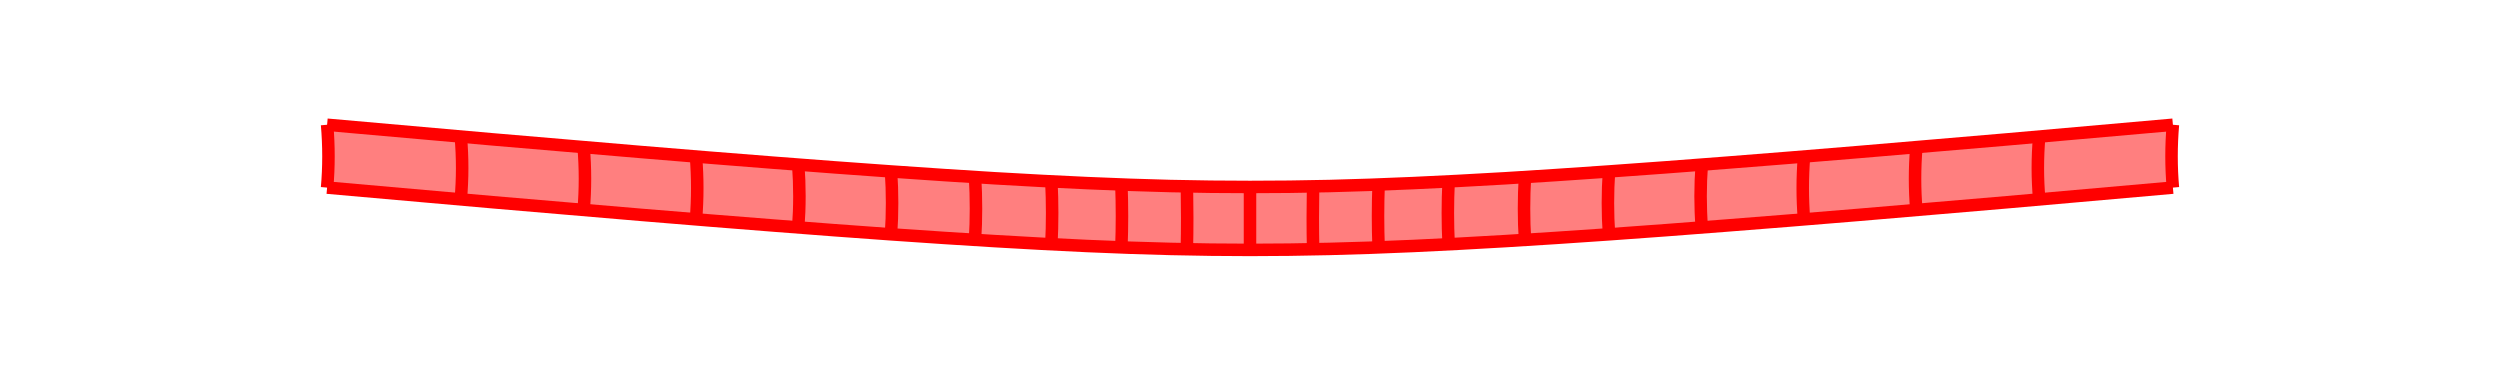
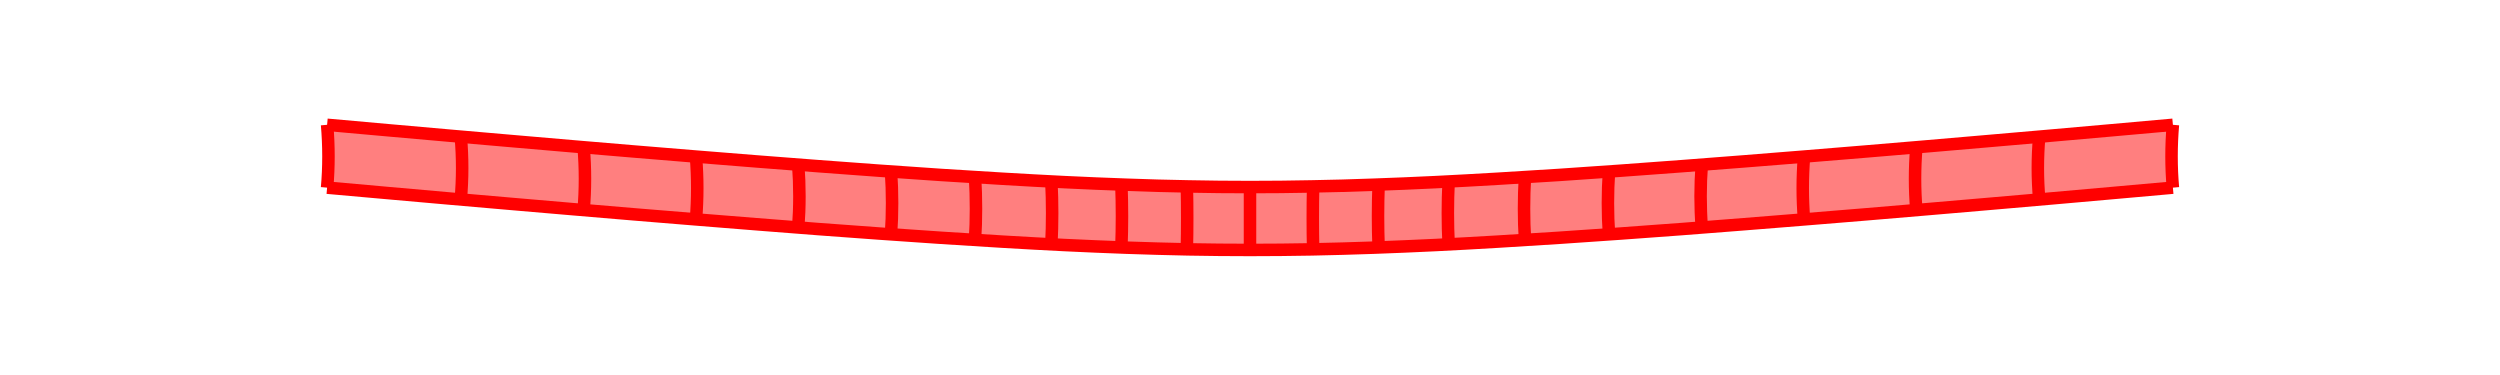
<svg xmlns="http://www.w3.org/2000/svg" width="200mm" height="30mm" viewBox="0 0 200 30" version="1.1">
-   <g id="surface601">
+   <g id="surface46765">
    <rect x="0" y="0" width="200" height="30" style="fill:rgb(100%,100%,100%);fill-opacity:1;stroke:none;" />
-     <path style=" stroke:none;fill-rule:nonzero;fill:rgb(100%,49.804%,49.804%);fill-opacity:1;" d="M 26.168 15.008 C 30.809 15.422 35.215 15.812 39.398 16.176 C 43.586 16.539 47.543 16.875 51.289 17.188 C 55.031 17.5 58.562 17.785 61.887 18.043 C 65.215 18.305 68.34 18.539 71.281 18.746 C 74.223 18.953 76.98 19.133 79.582 19.289 C 82.184 19.445 84.633 19.574 86.965 19.68 C 89.297 19.785 91.512 19.863 93.668 19.914 C 95.82 19.965 97.91 19.992 100 19.992 C 102.09 19.992 104.18 19.965 106.332 19.914 C 108.488 19.863 110.703 19.785 113.035 19.68 C 115.367 19.574 117.816 19.445 120.418 19.289 C 123.02 19.133 125.777 18.953 128.719 18.746 C 131.66 18.539 134.785 18.305 138.113 18.043 C 141.438 17.785 144.969 17.5 148.711 17.188 C 152.457 16.875 156.414 16.539 160.602 16.176 C 164.785 15.812 169.191 15.422 173.832 15.008 C 173.758 14.176 173.723 13.344 173.723 12.508 C 173.723 11.668 173.758 10.828 173.832 9.98 C 169.191 10.395 164.781 10.785 160.598 11.148 C 156.414 11.512 152.457 11.848 148.711 12.16 C 144.969 12.473 141.438 12.758 138.113 13.016 C 134.785 13.277 131.66 13.508 128.719 13.715 C 125.777 13.922 123.02 14.105 120.418 14.262 C 117.812 14.414 115.367 14.547 113.035 14.648 C 110.703 14.754 108.488 14.828 106.332 14.883 C 104.18 14.934 102.09 14.957 100 14.957 C 97.91 14.957 95.82 14.934 93.668 14.883 C 91.512 14.828 89.297 14.754 86.965 14.648 C 84.633 14.547 82.188 14.414 79.582 14.262 C 76.98 14.105 74.223 13.922 71.281 13.715 C 68.34 13.508 65.215 13.277 61.887 13.016 C 58.562 12.758 55.031 12.473 51.289 12.16 C 47.543 11.848 43.586 11.512 39.402 11.148 C 35.219 10.785 30.809 10.395 26.168 9.98 C 26.242 10.828 26.277 11.668 26.277 12.508 C 26.277 13.344 26.242 14.176 26.168 15.008 " />
-     <path style="fill:none;stroke-width:1;stroke-linecap:butt;stroke-linejoin:miter;stroke:rgb(100%,0%,0%);stroke-opacity:1;stroke-miterlimit:10;" d="M 26.168 15.008 C 26.242 14.176 26.277 13.344 26.277 12.508 C 26.277 11.668 26.242 10.828 26.168 9.98 " />
-     <path style="fill:none;stroke-width:1;stroke-linecap:butt;stroke-linejoin:miter;stroke:rgb(100%,0%,0%);stroke-opacity:1;stroke-miterlimit:10;" d="M 36.863 15.953 C 36.934 15.125 36.973 14.289 36.973 13.453 C 36.973 12.617 36.938 11.773 36.863 10.926 " />
-     <path style="fill:none;stroke-width:1;stroke-linecap:butt;stroke-linejoin:miter;stroke:rgb(100%,0%,0%);stroke-opacity:1;stroke-miterlimit:10;" d="M 46.691 16.801 C 46.762 15.973 46.797 15.137 46.797 14.301 C 46.797 13.461 46.762 12.621 46.691 11.773 " />
-     <path style="fill:none;stroke-width:1;stroke-linecap:butt;stroke-linejoin:miter;stroke:rgb(100%,0%,0%);stroke-opacity:1;stroke-miterlimit:10;" d="M 55.68 17.551 C 55.746 16.719 55.781 15.887 55.781 15.047 C 55.781 14.211 55.746 13.367 55.68 12.52 " />
-     <path style="fill:none;stroke-width:1;stroke-linecap:butt;stroke-linejoin:miter;stroke:rgb(100%,0%,0%);stroke-opacity:1;stroke-miterlimit:10;" d="M 63.859 18.195 C 63.922 17.367 63.953 16.531 63.953 15.695 C 63.953 14.859 63.922 14.016 63.859 13.168 " />
-     <path style="fill:none;stroke-width:1;stroke-linecap:butt;stroke-linejoin:miter;stroke:rgb(100%,0%,0%);stroke-opacity:1;stroke-miterlimit:10;" d="M 71.281 18.746 C 71.34 17.914 71.367 17.082 71.367 16.242 C 71.367 15.406 71.34 14.562 71.281 13.715 " />
-     <path style="fill:none;stroke-width:1;stroke-linecap:butt;stroke-linejoin:miter;stroke:rgb(100%,0%,0%);stroke-opacity:1;stroke-miterlimit:10;" d="M 78 19.195 C 78.055 18.363 78.078 17.527 78.078 16.691 C 78.078 15.855 78.055 15.012 78.004 14.164 " />
-     <path style="fill:none;stroke-width:1;stroke-linecap:butt;stroke-linejoin:miter;stroke:rgb(100%,0%,0%);stroke-opacity:1;stroke-miterlimit:10;" d="M 84.109 19.543 C 84.152 18.711 84.172 17.879 84.172 17.039 C 84.172 16.203 84.152 15.359 84.109 14.512 " />
-     <path style="fill:none;stroke-width:1;stroke-linecap:butt;stroke-linejoin:miter;stroke:rgb(100%,0%,0%);stroke-opacity:1;stroke-miterlimit:10;" d="M 89.711 19.793 C 89.742 18.961 89.758 18.125 89.758 17.289 C 89.758 16.449 89.742 15.609 89.711 14.762 " />
-     <path style="fill:none;stroke-width:1;stroke-linecap:butt;stroke-linejoin:miter;stroke:rgb(100%,0%,0%);stroke-opacity:1;stroke-miterlimit:10;" d="M 94.949 19.941 C 94.969 19.109 94.977 18.277 94.977 17.438 C 94.977 16.602 94.969 15.758 94.953 14.91 " />
-     <path style="fill:none;stroke-width:1;stroke-linecap:butt;stroke-linejoin:miter;stroke:rgb(100%,0%,0%);stroke-opacity:1;stroke-miterlimit:10;" d="M 100 19.992 C 100 19.16 100 18.324 100 17.488 C 100 16.648 100 15.809 100 14.957 " />
-     <path style="fill:none;stroke-width:1;stroke-linecap:butt;stroke-linejoin:miter;stroke:rgb(100%,0%,0%);stroke-opacity:1;stroke-miterlimit:10;" d="M 105.051 19.941 C 105.031 19.109 105.023 18.277 105.023 17.438 C 105.023 16.602 105.031 15.758 105.047 14.91 " />
-     <path style="fill:none;stroke-width:1;stroke-linecap:butt;stroke-linejoin:miter;stroke:rgb(100%,0%,0%);stroke-opacity:1;stroke-miterlimit:10;" d="M 110.289 19.793 C 110.258 18.961 110.242 18.125 110.242 17.289 C 110.242 16.449 110.258 15.609 110.289 14.762 " />
-     <path style="fill:none;stroke-width:1;stroke-linecap:butt;stroke-linejoin:miter;stroke:rgb(100%,0%,0%);stroke-opacity:1;stroke-miterlimit:10;" d="M 115.891 19.543 C 115.848 18.711 115.828 17.879 115.828 17.039 C 115.828 16.203 115.848 15.359 115.891 14.512 " />
-     <path style="fill:none;stroke-width:1;stroke-linecap:butt;stroke-linejoin:miter;stroke:rgb(100%,0%,0%);stroke-opacity:1;stroke-miterlimit:10;" d="M 122 19.195 C 121.945 18.363 121.922 17.527 121.922 16.691 C 121.922 15.855 121.945 15.012 121.996 14.164 " />
-     <path style="fill:none;stroke-width:1;stroke-linecap:butt;stroke-linejoin:miter;stroke:rgb(100%,0%,0%);stroke-opacity:1;stroke-miterlimit:10;" d="M 128.719 18.746 C 128.66 17.914 128.633 17.082 128.633 16.242 C 128.633 15.406 128.66 14.562 128.719 13.715 " />
-     <path style="fill:none;stroke-width:1;stroke-linecap:butt;stroke-linejoin:miter;stroke:rgb(100%,0%,0%);stroke-opacity:1;stroke-miterlimit:10;" d="M 136.141 18.195 C 136.078 17.367 136.047 16.531 136.047 15.695 C 136.047 14.859 136.078 14.016 136.141 13.168 " />
-     <path style="fill:none;stroke-width:1;stroke-linecap:butt;stroke-linejoin:miter;stroke:rgb(100%,0%,0%);stroke-opacity:1;stroke-miterlimit:10;" d="M 144.32 17.551 C 144.254 16.719 144.219 15.887 144.219 15.047 C 144.219 14.211 144.254 13.367 144.32 12.52 " />
-     <path style="fill:none;stroke-width:1;stroke-linecap:butt;stroke-linejoin:miter;stroke:rgb(100%,0%,0%);stroke-opacity:1;stroke-miterlimit:10;" d="M 153.309 16.801 C 153.238 15.973 153.203 15.137 153.203 14.301 C 153.203 13.461 153.238 12.621 153.309 11.773 " />
-     <path style="fill:none;stroke-width:1;stroke-linecap:butt;stroke-linejoin:miter;stroke:rgb(100%,0%,0%);stroke-opacity:1;stroke-miterlimit:10;" d="M 163.137 15.953 C 163.066 15.125 163.027 14.289 163.027 13.453 C 163.027 12.617 163.062 11.773 163.137 10.926 " />
-     <path style="fill:none;stroke-width:1;stroke-linecap:butt;stroke-linejoin:miter;stroke:rgb(100%,0%,0%);stroke-opacity:1;stroke-miterlimit:10;" d="M 173.832 15.008 C 173.758 14.176 173.723 13.344 173.723 12.508 C 173.723 11.668 173.758 10.828 173.832 9.98 " />
-     <path style="fill:none;stroke-width:1;stroke-linecap:butt;stroke-linejoin:miter;stroke:rgb(100%,0%,0%);stroke-opacity:1;stroke-miterlimit:10;" d="M 26.168 15.008 C 30.809 15.422 35.215 15.812 39.398 16.176 C 43.586 16.539 47.543 16.875 51.289 17.188 C 55.031 17.5 58.562 17.785 61.887 18.043 C 65.215 18.305 68.34 18.539 71.281 18.746 C 74.223 18.953 76.98 19.133 79.582 19.289 C 82.184 19.445 84.633 19.574 86.965 19.68 C 89.297 19.785 91.512 19.863 93.668 19.914 C 95.82 19.965 97.91 19.992 100 19.992 C 102.09 19.992 104.18 19.965 106.332 19.914 C 108.488 19.863 110.703 19.785 113.035 19.68 C 115.367 19.574 117.816 19.445 120.418 19.289 C 123.02 19.133 125.777 18.953 128.719 18.746 C 131.66 18.539 134.785 18.305 138.113 18.043 C 141.438 17.785 144.969 17.5 148.711 17.188 C 152.457 16.875 156.414 16.539 160.602 16.176 C 164.785 15.812 169.191 15.422 173.832 15.008 " />
-     <path style="fill:none;stroke-width:1;stroke-linecap:butt;stroke-linejoin:miter;stroke:rgb(100%,0%,0%);stroke-opacity:1;stroke-miterlimit:10;" d="M 26.168 9.98 C 30.809 10.395 35.219 10.785 39.402 11.148 C 43.586 11.512 47.543 11.848 51.289 12.16 C 55.031 12.473 58.562 12.758 61.887 13.016 C 65.215 13.277 68.34 13.508 71.281 13.715 C 74.223 13.922 76.98 14.105 79.582 14.262 C 82.188 14.414 84.633 14.547 86.965 14.648 C 89.297 14.754 91.512 14.828 93.668 14.883 C 95.82 14.934 97.91 14.957 100 14.957 C 102.09 14.957 104.18 14.934 106.332 14.883 C 108.488 14.828 110.703 14.754 113.035 14.648 C 115.367 14.547 117.812 14.414 120.418 14.262 C 123.02 14.105 125.777 13.922 128.719 13.715 C 131.66 13.508 134.785 13.277 138.113 13.016 C 141.438 12.758 144.969 12.473 148.711 12.16 C 152.457 11.848 156.414 11.512 160.598 11.148 C 164.781 10.785 169.191 10.395 173.832 9.98 " />
+     <path style=" stroke:none;fill-rule:nonzero;fill:rgb(100%,49.804%,49.804%);fill-opacity:1;" d="M 26.168 15.012 C 27.832 15.16 29.465 15.309 31.07 15.449 C 32.738 15.598 34.371 15.742 35.977 15.883 C 37.645 16.027 39.281 16.172 40.883 16.309 C 42.555 16.453 44.191 16.594 45.789 16.73 C 47.465 16.871 49.102 17.012 50.699 17.145 C 52.379 17.285 54.016 17.418 55.609 17.547 C 57.293 17.684 58.93 17.816 60.523 17.941 C 62.211 18.074 63.848 18.203 65.438 18.324 C 67.133 18.449 68.77 18.57 70.355 18.684 C 72.059 18.805 73.695 18.918 75.281 19.023 C 76.984 19.137 78.625 19.238 80.211 19.332 C 81.918 19.434 83.559 19.523 85.145 19.602 C 86.852 19.684 88.496 19.754 90.09 19.812 C 91.785 19.871 93.43 19.918 95.043 19.949 C 96.715 19.98 98.359 19.996 100 19.996 C 101.641 19.996 103.285 19.98 104.957 19.949 C 106.57 19.918 108.215 19.871 109.91 19.812 C 111.504 19.754 113.148 19.684 114.855 19.602 C 116.441 19.523 118.082 19.434 119.789 19.332 C 121.375 19.238 123.016 19.137 124.719 19.023 C 126.305 18.918 127.941 18.805 129.645 18.684 C 131.23 18.57 132.867 18.449 134.562 18.324 C 136.152 18.203 137.789 18.074 139.477 17.941 C 141.07 17.816 142.707 17.684 144.391 17.547 C 145.984 17.418 147.621 17.285 149.301 17.145 C 150.898 17.012 152.535 16.871 154.211 16.73 C 155.809 16.594 157.445 16.453 159.117 16.309 C 160.719 16.172 162.355 16.027 164.023 15.883 C 165.629 15.742 167.262 15.598 168.93 15.449 C 170.535 15.309 172.168 15.16 173.832 15.012 C 173.758 14.184 173.723 13.348 173.723 12.512 C 173.723 11.676 173.758 10.832 173.832 9.984 C 172.168 10.137 170.535 10.281 168.93 10.422 C 167.262 10.57 165.625 10.715 164.023 10.855 C 162.355 11 160.719 11.145 159.117 11.281 C 157.445 11.426 155.809 11.566 154.211 11.703 C 152.535 11.844 150.898 11.984 149.301 12.117 C 147.621 12.258 145.984 12.391 144.391 12.52 C 142.707 12.656 141.07 12.789 139.477 12.914 C 137.789 13.047 136.152 13.172 134.562 13.293 C 132.867 13.422 131.227 13.543 129.641 13.656 C 127.941 13.777 126.305 13.891 124.719 13.996 C 123.016 14.105 121.371 14.211 119.789 14.301 C 118.082 14.402 116.441 14.492 114.855 14.57 C 113.148 14.652 111.504 14.723 109.91 14.777 C 108.215 14.84 106.57 14.887 104.957 14.914 C 103.285 14.949 101.641 14.965 100 14.965 C 98.359 14.965 96.715 14.949 95.043 14.914 C 93.43 14.887 91.785 14.84 90.09 14.777 C 88.496 14.723 86.852 14.652 85.145 14.57 C 83.559 14.492 81.918 14.402 80.211 14.301 C 78.629 14.211 76.984 14.105 75.281 13.996 C 73.695 13.891 72.059 13.777 70.359 13.656 C 68.773 13.543 67.133 13.422 65.438 13.293 C 63.848 13.172 62.211 13.047 60.523 12.914 C 58.93 12.789 57.293 12.656 55.609 12.52 C 54.016 12.391 52.379 12.258 50.699 12.117 C 49.102 11.984 47.465 11.844 45.789 11.703 C 44.191 11.566 42.555 11.426 40.883 11.281 C 39.281 11.145 37.645 11 35.977 10.855 C 34.375 10.715 32.738 10.57 31.07 10.422 C 29.465 10.281 27.832 10.137 26.168 9.984 C 26.242 10.832 26.277 11.676 26.277 12.512 C 26.277 13.348 26.242 14.184 26.168 15.012 " />
+     <path style="fill:none;stroke-width:1;stroke-linecap:butt;stroke-linejoin:miter;stroke:rgb(100%,0%,0%);stroke-opacity:1;stroke-miterlimit:10;" d="M 26.168 15.012 C 26.242 14.184 26.277 13.348 26.277 12.512 C 26.277 11.676 26.242 10.832 26.168 9.984 " />
+     <path style="fill:none;stroke-width:1;stroke-linecap:butt;stroke-linejoin:miter;stroke:rgb(100%,0%,0%);stroke-opacity:1;stroke-miterlimit:10;" d="M 36.863 15.961 C 36.934 15.129 36.973 14.297 36.973 13.457 C 36.973 12.621 36.938 11.777 36.863 10.934 " />
+     <path style="fill:none;stroke-width:1;stroke-linecap:butt;stroke-linejoin:miter;stroke:rgb(100%,0%,0%);stroke-opacity:1;stroke-miterlimit:10;" d="M 46.691 16.805 C 46.762 15.977 46.797 15.145 46.797 14.305 C 46.797 13.469 46.762 12.625 46.691 11.781 " />
+     <path style="fill:none;stroke-width:1;stroke-linecap:butt;stroke-linejoin:miter;stroke:rgb(100%,0%,0%);stroke-opacity:1;stroke-miterlimit:10;" d="M 55.68 17.555 C 55.746 16.723 55.781 15.891 55.781 15.051 C 55.781 14.215 55.746 13.375 55.68 12.527 " />
+     <path style="fill:none;stroke-width:1;stroke-linecap:butt;stroke-linejoin:miter;stroke:rgb(100%,0%,0%);stroke-opacity:1;stroke-miterlimit:10;" d="M 63.859 18.203 C 63.922 17.371 63.953 16.539 63.953 15.699 C 63.953 14.863 63.922 14.02 63.859 13.172 " />
+     <path style="fill:none;stroke-width:1;stroke-linecap:butt;stroke-linejoin:miter;stroke:rgb(100%,0%,0%);stroke-opacity:1;stroke-miterlimit:10;" d="M 71.281 18.75 C 71.34 17.918 71.367 17.086 71.367 16.25 C 71.367 15.41 71.34 14.57 71.281 13.723 " />
+     <path style="fill:none;stroke-width:1;stroke-linecap:butt;stroke-linejoin:miter;stroke:rgb(100%,0%,0%);stroke-opacity:1;stroke-miterlimit:10;" d="M 78 19.199 C 78.055 18.367 78.078 17.535 78.078 16.695 C 78.078 15.859 78.055 15.016 78.004 14.168 " />
+     <path style="fill:none;stroke-width:1;stroke-linecap:butt;stroke-linejoin:miter;stroke:rgb(100%,0%,0%);stroke-opacity:1;stroke-miterlimit:10;" d="M 84.109 19.547 C 84.152 18.715 84.172 17.883 84.172 17.043 C 84.172 16.207 84.152 15.367 84.109 14.516 " />
+     <path style="fill:none;stroke-width:1;stroke-linecap:butt;stroke-linejoin:miter;stroke:rgb(100%,0%,0%);stroke-opacity:1;stroke-miterlimit:10;" d="M 89.711 19.797 C 89.742 18.965 89.758 18.133 89.758 17.293 C 89.758 16.457 89.742 15.613 89.711 14.766 " />
+     <path style="fill:none;stroke-width:1;stroke-linecap:butt;stroke-linejoin:miter;stroke:rgb(100%,0%,0%);stroke-opacity:1;stroke-miterlimit:10;" d="M 94.949 19.945 C 94.969 19.113 94.977 18.281 94.977 17.441 C 94.977 16.605 94.969 15.762 94.949 14.914 " />
+     <path style="fill:none;stroke-width:1;stroke-linecap:butt;stroke-linejoin:miter;stroke:rgb(100%,0%,0%);stroke-opacity:1;stroke-miterlimit:10;" d="M 100 19.996 C 100 19.164 100 18.332 100 17.492 C 100 16.656 100 15.812 100 14.965 " />
+     <path style="fill:none;stroke-width:1;stroke-linecap:butt;stroke-linejoin:miter;stroke:rgb(100%,0%,0%);stroke-opacity:1;stroke-miterlimit:10;" d="M 105.051 19.945 C 105.031 19.113 105.023 18.281 105.023 17.441 C 105.023 16.605 105.031 15.762 105.051 14.914 " />
+     <path style="fill:none;stroke-width:1;stroke-linecap:butt;stroke-linejoin:miter;stroke:rgb(100%,0%,0%);stroke-opacity:1;stroke-miterlimit:10;" d="M 110.289 19.797 C 110.258 18.965 110.242 18.133 110.242 17.293 C 110.242 16.457 110.258 15.613 110.289 14.766 " />
+     <path style="fill:none;stroke-width:1;stroke-linecap:butt;stroke-linejoin:miter;stroke:rgb(100%,0%,0%);stroke-opacity:1;stroke-miterlimit:10;" d="M 115.891 19.547 C 115.848 18.715 115.828 17.883 115.828 17.043 C 115.828 16.207 115.848 15.367 115.891 14.516 " />
+     <path style="fill:none;stroke-width:1;stroke-linecap:butt;stroke-linejoin:miter;stroke:rgb(100%,0%,0%);stroke-opacity:1;stroke-miterlimit:10;" d="M 122 19.199 C 121.945 18.367 121.922 17.535 121.922 16.695 C 121.922 15.859 121.945 15.016 121.996 14.168 " />
+     <path style="fill:none;stroke-width:1;stroke-linecap:butt;stroke-linejoin:miter;stroke:rgb(100%,0%,0%);stroke-opacity:1;stroke-miterlimit:10;" d="M 128.719 18.75 C 128.66 17.918 128.633 17.086 128.633 16.25 C 128.633 15.41 128.66 14.57 128.719 13.723 " />
+     <path style="fill:none;stroke-width:1;stroke-linecap:butt;stroke-linejoin:miter;stroke:rgb(100%,0%,0%);stroke-opacity:1;stroke-miterlimit:10;" d="M 136.141 18.203 C 136.078 17.371 136.047 16.539 136.047 15.699 C 136.047 14.863 136.078 14.02 136.141 13.172 " />
+     <path style="fill:none;stroke-width:1;stroke-linecap:butt;stroke-linejoin:miter;stroke:rgb(100%,0%,0%);stroke-opacity:1;stroke-miterlimit:10;" d="M 144.32 17.555 C 144.254 16.723 144.219 15.891 144.219 15.051 C 144.219 14.215 144.254 13.375 144.32 12.527 " />
+     <path style="fill:none;stroke-width:1;stroke-linecap:butt;stroke-linejoin:miter;stroke:rgb(100%,0%,0%);stroke-opacity:1;stroke-miterlimit:10;" d="M 153.309 16.805 C 153.238 15.977 153.203 15.145 153.203 14.305 C 153.203 13.469 153.238 12.625 153.309 11.781 " />
+     <path style="fill:none;stroke-width:1;stroke-linecap:butt;stroke-linejoin:miter;stroke:rgb(100%,0%,0%);stroke-opacity:1;stroke-miterlimit:10;" d="M 163.137 15.961 C 163.066 15.129 163.027 14.297 163.027 13.457 C 163.027 12.621 163.062 11.777 163.137 10.934 " />
+     <path style="fill:none;stroke-width:1;stroke-linecap:butt;stroke-linejoin:miter;stroke:rgb(100%,0%,0%);stroke-opacity:1;stroke-miterlimit:10;" d="M 173.832 15.012 C 173.758 14.184 173.723 13.348 173.723 12.512 C 173.723 11.676 173.758 10.832 173.832 9.984 " />
+     <path style="fill:none;stroke-width:1;stroke-linecap:butt;stroke-linejoin:miter;stroke:rgb(100%,0%,0%);stroke-opacity:1;stroke-miterlimit:10;" d="M 26.168 15.012 C 27.832 15.16 29.465 15.309 31.07 15.449 C 32.738 15.598 34.371 15.742 35.977 15.883 C 37.645 16.027 39.281 16.172 40.883 16.309 C 42.555 16.453 44.191 16.594 45.789 16.73 C 47.465 16.871 49.102 17.012 50.699 17.145 C 52.379 17.285 54.016 17.418 55.609 17.547 C 57.293 17.684 58.93 17.816 60.523 17.941 C 62.211 18.074 63.848 18.203 65.438 18.324 C 67.133 18.449 68.77 18.57 70.355 18.684 C 72.059 18.805 73.695 18.918 75.281 19.023 C 76.984 19.137 78.625 19.238 80.211 19.332 C 81.918 19.434 83.559 19.523 85.145 19.602 C 86.852 19.684 88.496 19.754 90.09 19.812 C 91.785 19.871 93.43 19.918 95.043 19.949 C 96.715 19.98 98.359 19.996 100 19.996 C 101.641 19.996 103.285 19.98 104.957 19.949 C 106.57 19.918 108.215 19.871 109.91 19.812 C 111.504 19.754 113.148 19.684 114.855 19.602 C 116.441 19.523 118.082 19.434 119.789 19.332 C 121.375 19.238 123.016 19.137 124.719 19.023 C 126.305 18.918 127.941 18.805 129.645 18.684 C 131.23 18.57 132.867 18.449 134.562 18.324 C 136.152 18.203 137.789 18.074 139.477 17.941 C 141.07 17.816 142.707 17.684 144.391 17.547 C 145.984 17.418 147.621 17.285 149.301 17.145 C 150.898 17.012 152.535 16.871 154.211 16.73 C 155.809 16.594 157.445 16.453 159.117 16.309 C 160.719 16.172 162.355 16.027 164.023 15.883 C 165.629 15.742 167.262 15.598 168.93 15.449 C 170.535 15.309 172.168 15.16 173.832 15.012 " />
+     <path style="fill:none;stroke-width:1;stroke-linecap:butt;stroke-linejoin:miter;stroke:rgb(100%,0%,0%);stroke-opacity:1;stroke-miterlimit:10;" d="M 26.168 9.984 C 27.832 10.137 29.465 10.281 31.07 10.422 C 32.738 10.57 34.375 10.715 35.977 10.855 C 37.645 11 39.281 11.145 40.883 11.281 C 42.555 11.426 44.191 11.566 45.789 11.703 C 47.465 11.844 49.102 11.984 50.699 12.117 C 52.379 12.258 54.016 12.391 55.609 12.52 C 57.293 12.656 58.93 12.789 60.523 12.914 C 62.211 13.047 63.848 13.172 65.438 13.293 C 67.133 13.422 68.773 13.543 70.359 13.656 C 72.059 13.777 73.695 13.891 75.281 13.996 C 76.984 14.105 78.629 14.211 80.211 14.301 C 81.918 14.402 83.559 14.492 85.145 14.57 C 86.852 14.652 88.496 14.723 90.09 14.777 C 91.785 14.84 93.43 14.887 95.043 14.914 C 96.715 14.949 98.359 14.965 100 14.965 C 101.641 14.965 103.285 14.949 104.957 14.914 C 106.57 14.887 108.215 14.84 109.91 14.777 C 111.504 14.723 113.148 14.652 114.855 14.57 C 116.441 14.492 118.082 14.402 119.789 14.301 C 121.371 14.211 123.016 14.105 124.719 13.996 C 126.305 13.891 127.941 13.777 129.641 13.656 C 131.227 13.543 132.867 13.422 134.562 13.293 C 136.152 13.172 137.789 13.047 139.477 12.914 C 141.07 12.789 142.707 12.656 144.391 12.52 C 145.984 12.391 147.621 12.258 149.301 12.117 C 150.898 11.984 152.535 11.844 154.211 11.703 C 155.809 11.566 157.445 11.426 159.117 11.281 C 160.719 11.145 162.355 11 164.023 10.855 C 165.625 10.715 167.262 10.57 168.93 10.422 C 170.535 10.281 172.168 10.137 173.832 9.984 " />
  </g>
</svg>
